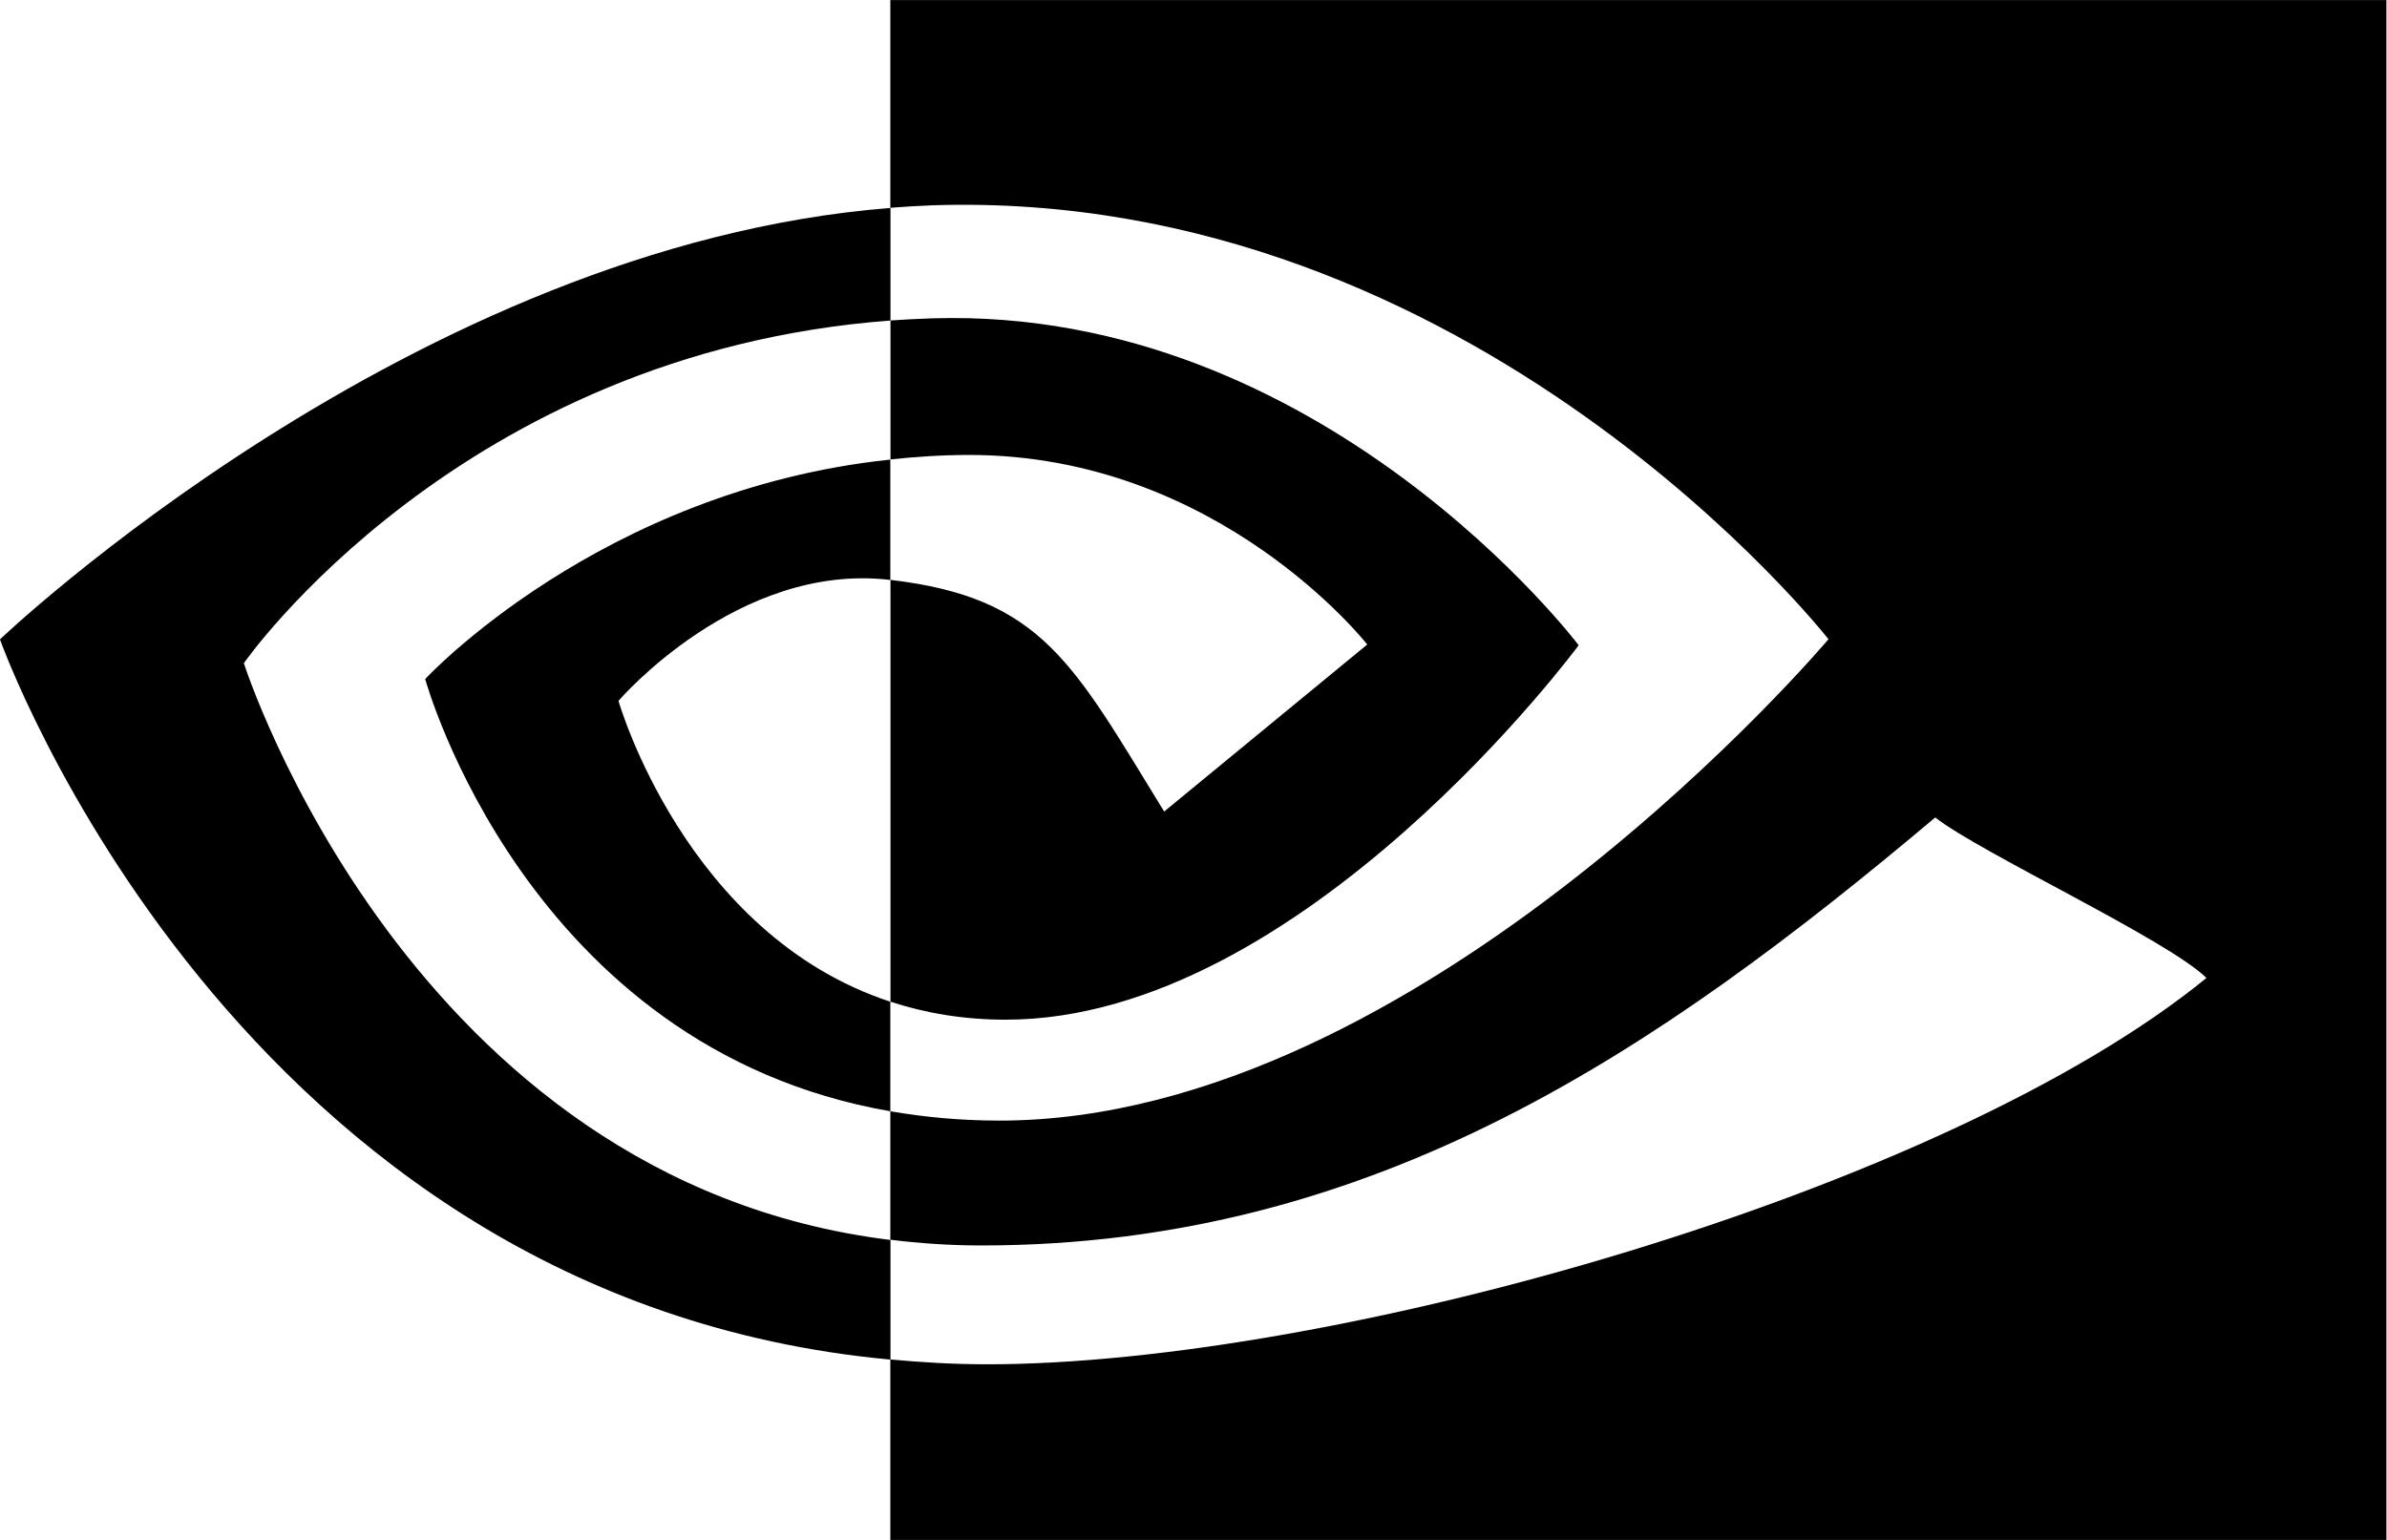
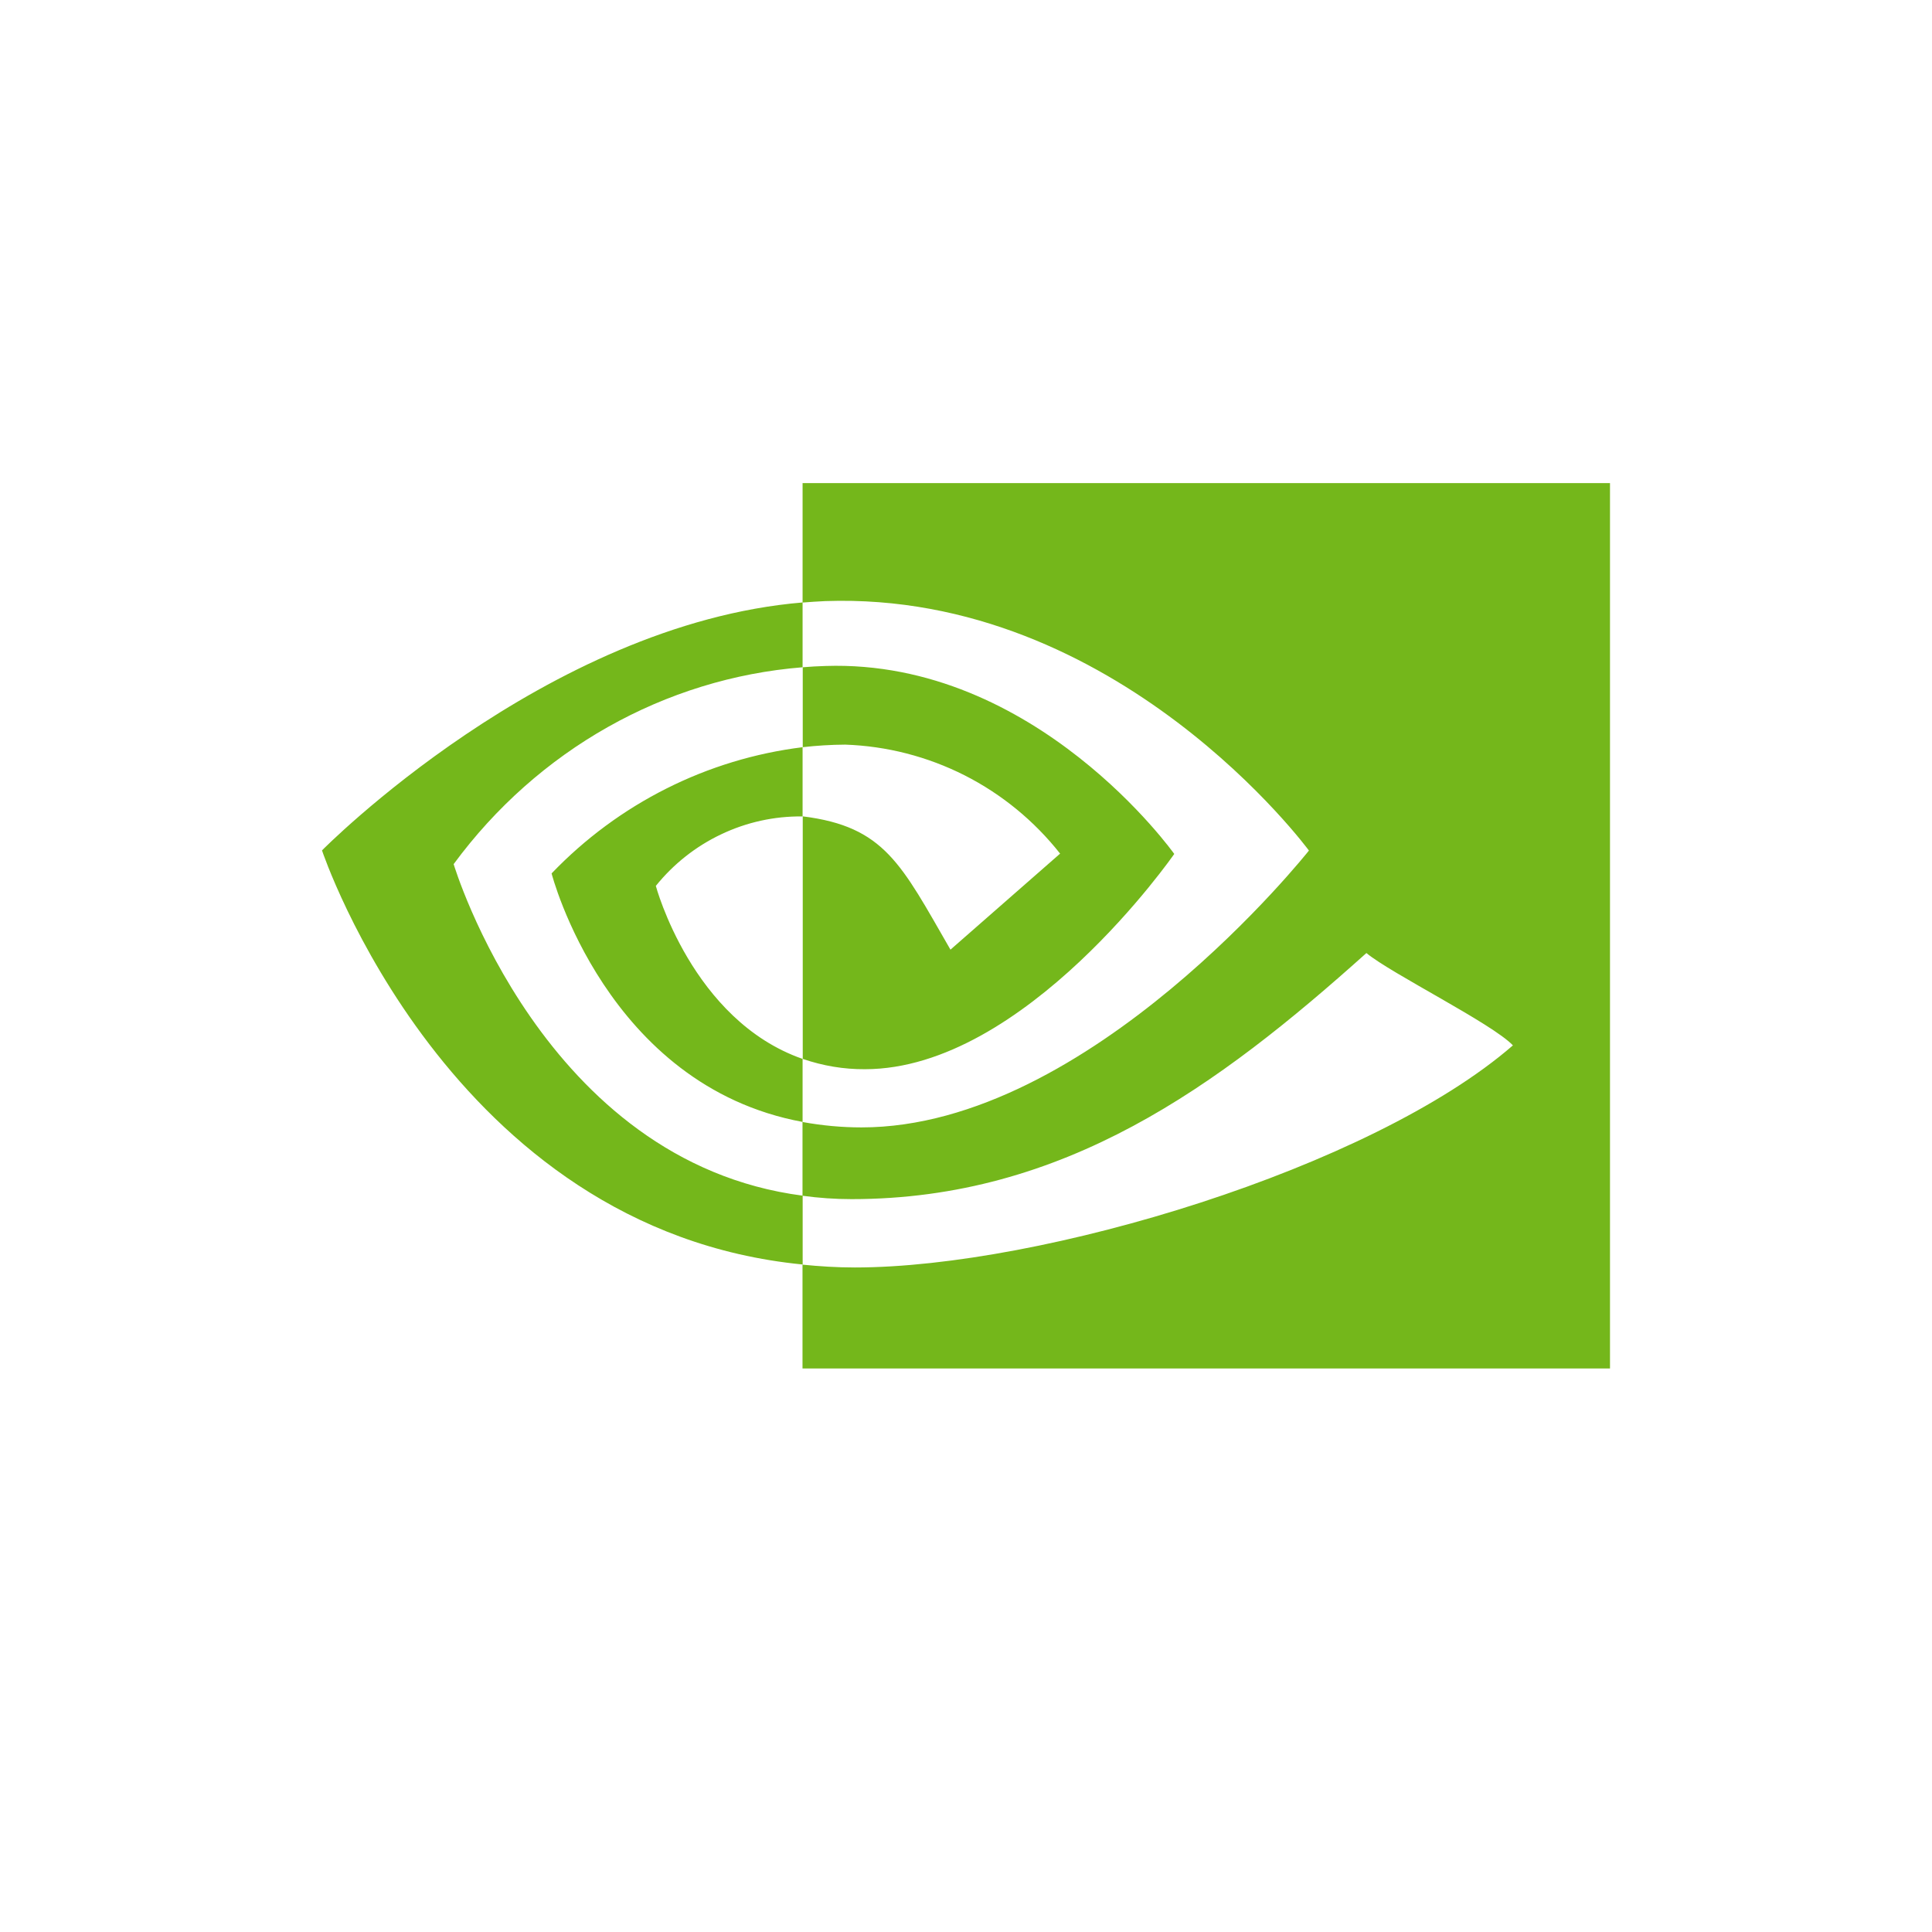
- <svg xmlns="http://www.w3.org/2000/svg" width="100%" height="100%" viewBox="0 0 310 200" version="1.1" xml:space="preserve" style="fill-rule:evenodd;clip-rule:evenodd;stroke-linejoin:round;stroke-miterlimit:2;">
-   <g transform="matrix(9.945068,0,0,9.539163,-0.64099,-109.8225)">
-     <path d="M11.693,17.77L11.693,15.876C11.874,15.863 12.056,15.853 12.242,15.847C17.337,15.684 20.68,20.298 20.68,20.298C20.68,20.298 17.07,25.396 13.199,25.396C12.642,25.396 12.142,25.305 11.693,25.151L11.693,19.408C13.677,19.651 14.075,20.542 15.267,22.562L17.919,20.288C17.919,20.288 15.983,17.707 12.72,17.707C12.365,17.707 12.025,17.732 11.691,17.768L11.693,17.77ZM11.691,11.513L11.691,14.342C11.874,14.327 12.057,14.315 12.241,14.308C19.326,14.066 23.942,20.216 23.942,20.216C23.942,20.216 18.641,26.77 13.117,26.77C12.611,26.77 12.137,26.723 11.691,26.643L11.691,28.392C12.072,28.441 12.467,28.47 12.878,28.47C18.018,28.47 21.736,25.802 25.336,22.643C25.932,23.128 28.375,24.31 28.878,24.828C25.455,27.741 17.48,30.088 12.957,30.088C12.521,30.088 12.102,30.062 11.691,30.022L11.691,32.479L31.228,32.479L31.228,11.514L11.693,11.514L11.691,11.513ZM11.691,25.15L11.691,26.643C6.937,25.781 5.617,20.758 5.617,20.758C5.617,20.758 7.9,18.186 11.691,17.77L11.691,19.408L11.684,19.408C9.695,19.165 8.141,21.055 8.141,21.055C8.141,21.055 9.012,24.236 11.693,25.152L11.691,25.15ZM3.249,20.542C3.249,20.542 6.066,16.315 11.693,15.877L11.693,14.344C5.461,14.853 0.064,20.218 0.064,20.218C0.064,20.218 3.12,29.202 11.693,30.024L11.693,28.395C5.402,27.59 3.249,20.542 3.249,20.542Z" style="fill-rule:nonzero;" />
-   </g>
+ <svg xmlns="http://www.w3.org/2000/svg" width="24" height="24" viewBox="0 0 24 24" fill="none">
+   <path d="M9.972 9.283V8.289C10.065 8.281 10.159 8.276 10.255 8.273C12.87 8.187 14.587 10.608 14.587 10.608C14.587 10.608 12.734 13.282 10.745 13.282C10.482 13.284 10.221 13.24 9.972 13.154V10.141C10.991 10.268 11.195 10.736 11.807 11.797L13.169 10.604C12.848 10.197 12.443 9.865 11.982 9.631C11.521 9.398 11.016 9.268 10.5 9.25C10.323 9.251 10.146 9.262 9.97 9.282M9.97 6V7.485C10.065 7.478 10.159 7.471 10.252 7.467C13.89 7.34 16.26 10.566 16.26 10.566C16.26 10.566 13.538 14.005 10.702 14.005C10.456 14.005 10.211 13.982 9.969 13.938V14.854C10.172 14.882 10.375 14.896 10.579 14.896C13.218 14.896 15.127 13.496 16.974 11.839C17.281 12.094 18.535 12.714 18.794 12.986C17.036 14.513 12.94 15.745 10.619 15.745C10.395 15.745 10.18 15.731 9.969 15.71V17H20V6.001H9.971L9.97 6ZM9.97 13.154V13.937C7.529 13.485 6.852 10.85 6.852 10.85C7.683 9.983 8.783 9.429 9.97 9.282V10.142H9.967C9.618 10.138 9.274 10.214 8.959 10.364C8.644 10.513 8.366 10.733 8.147 11.005C8.147 11.005 8.594 12.674 9.97 13.154ZM5.635 10.735C6.679 9.316 8.256 8.426 9.97 8.289V7.484C6.771 7.751 4 10.564 4 10.564C4 10.564 5.569 15.277 9.971 15.708V14.853C6.742 14.434 5.636 10.736 5.636 10.736H5.635V10.735Z" fill="#74B71B" />
</svg>
